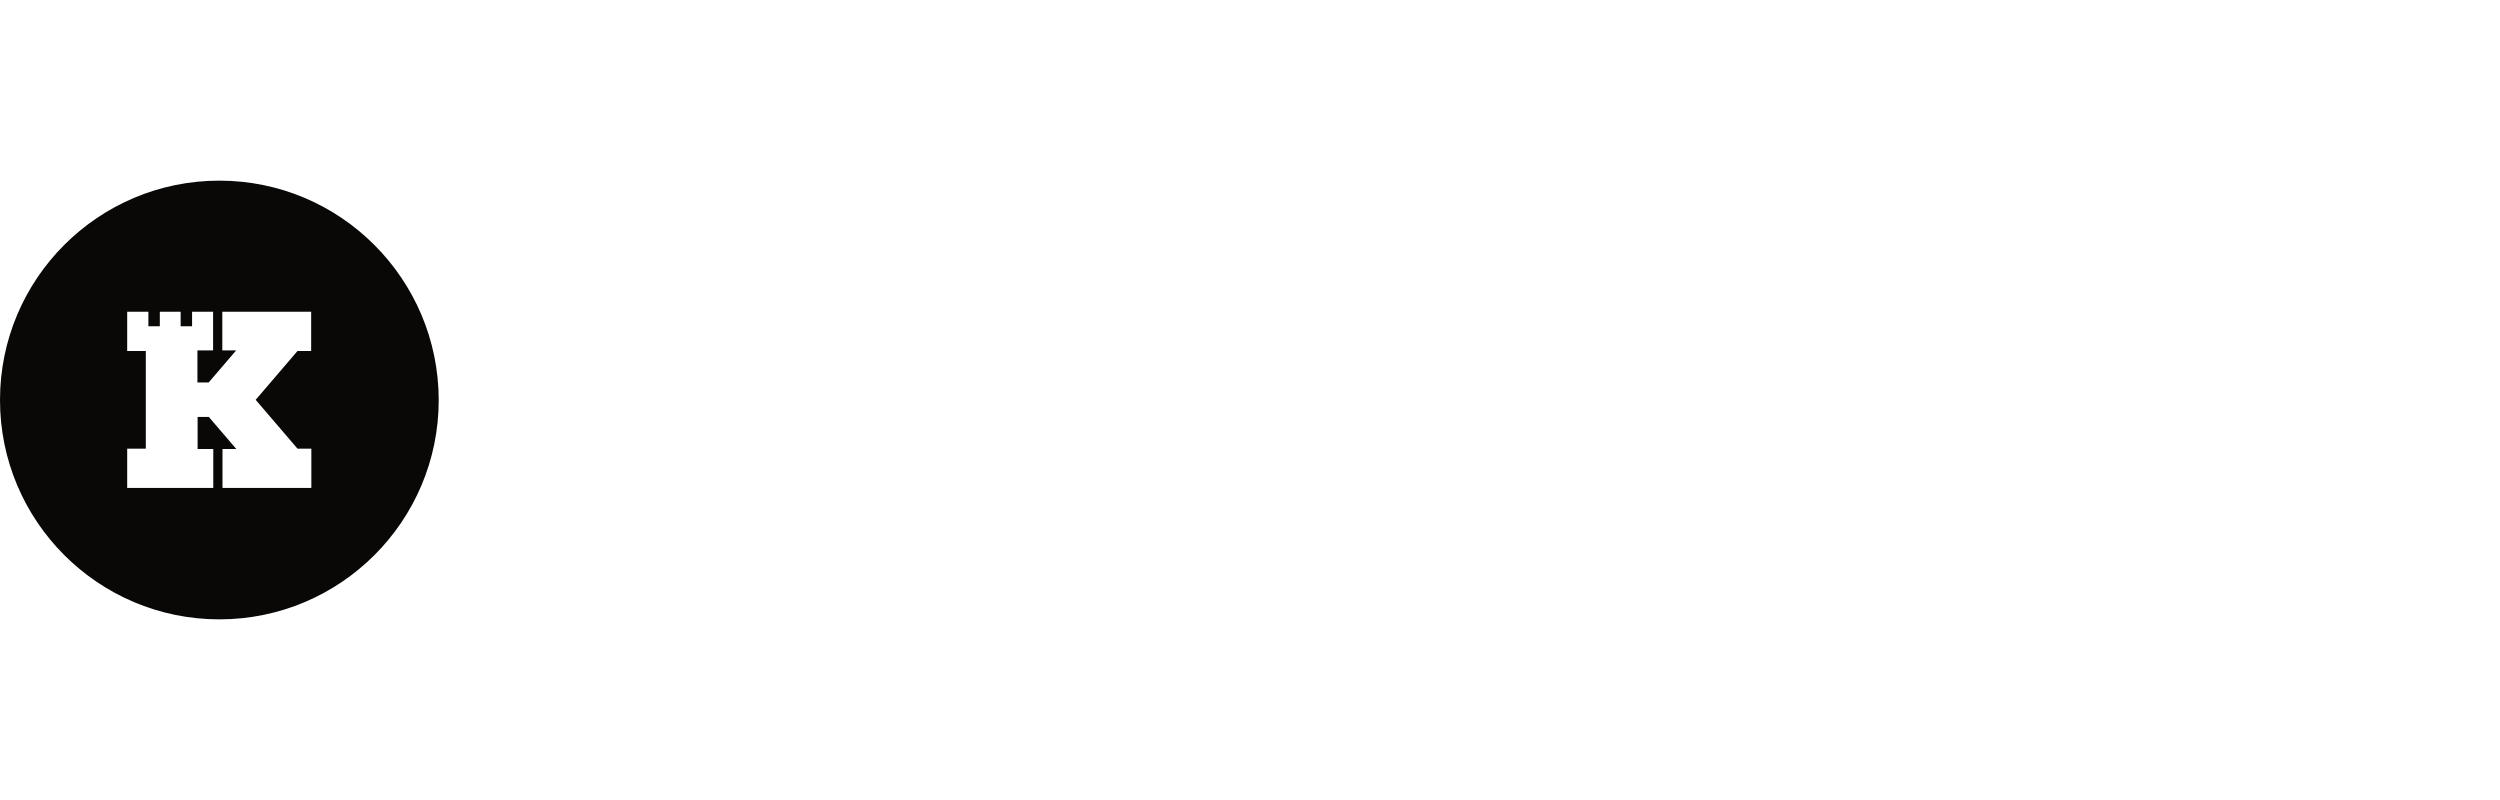
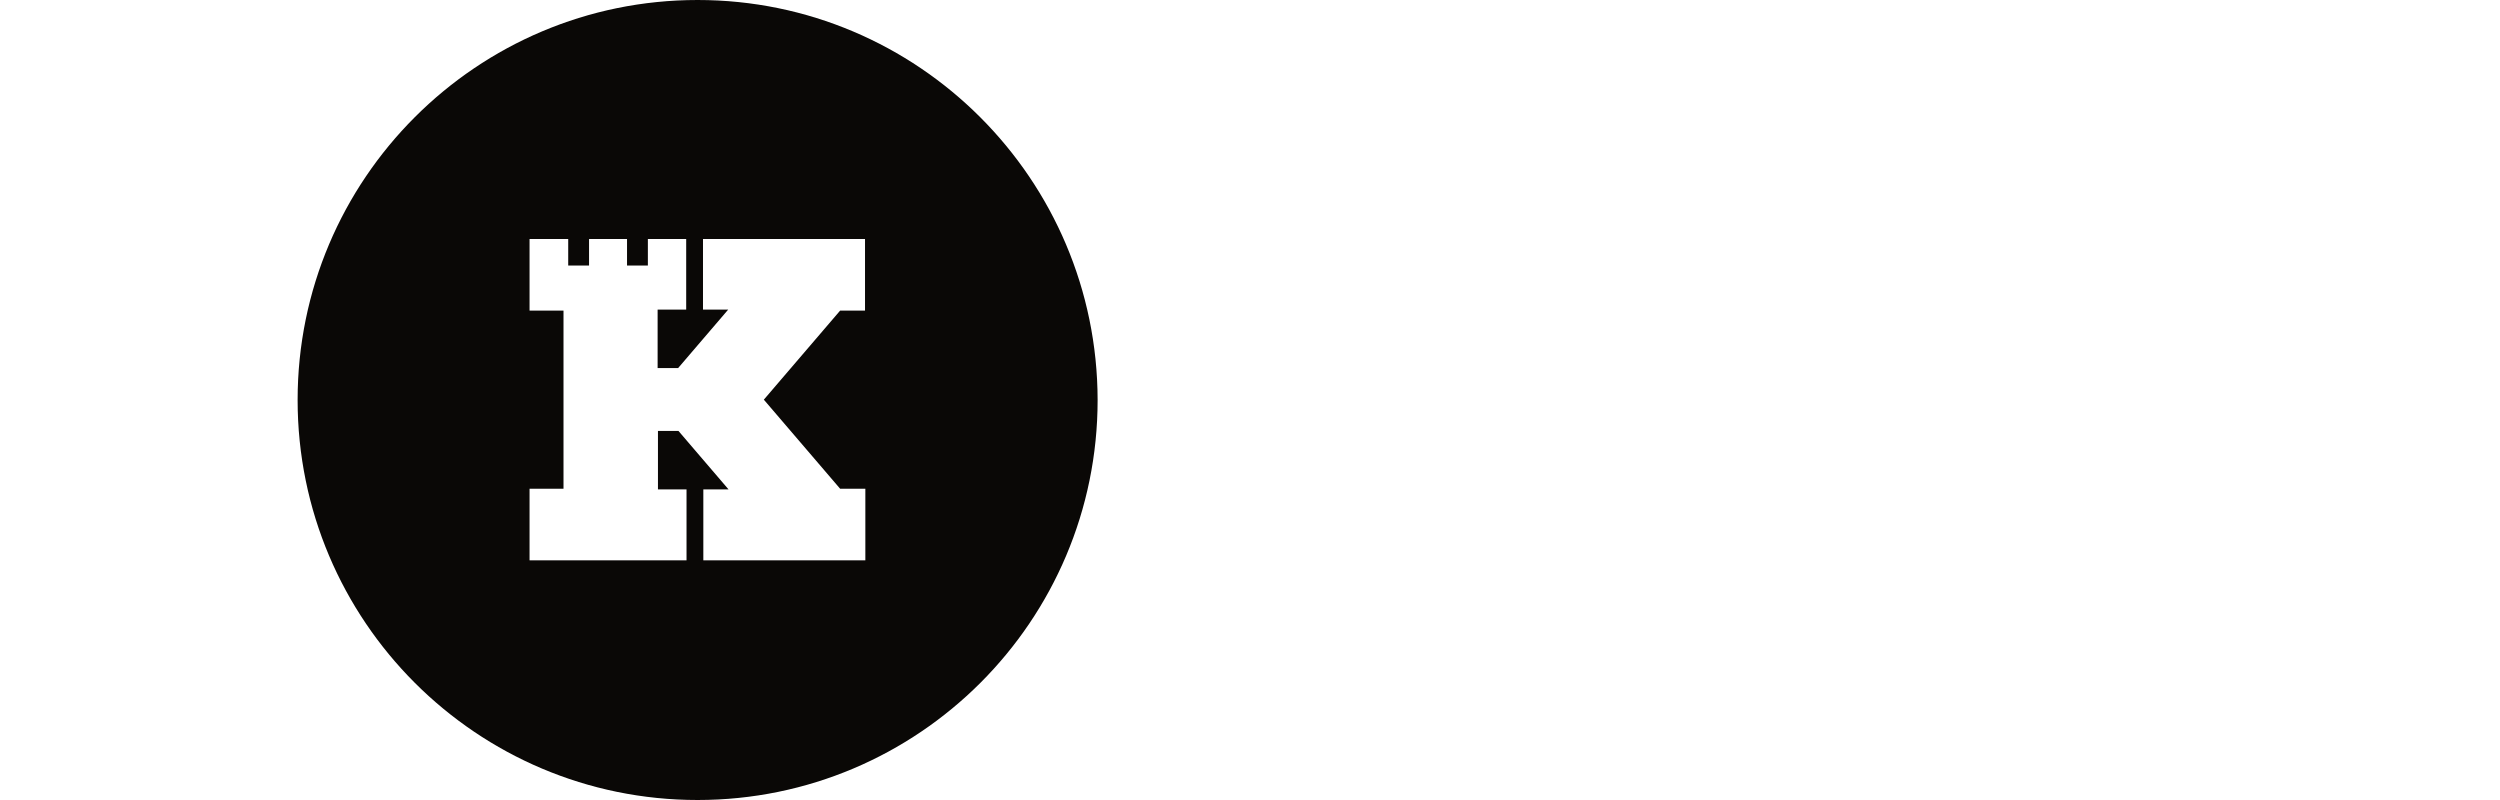
- <svg xmlns="http://www.w3.org/2000/svg" width="250px" height="80px" viewBox="0 0 718 126" fill="none">
+ <svg xmlns="http://www.w3.org/2000/svg" width="250px" height="80px" viewBox="0 0 300 126" fill="none">
  <path d="M63 0C28.218 0 0 28.218 0 63C0 97.782 28.218 126 63 126C97.782 126 126 97.782 126 63C125.947 28.218 97.729 0 63 0ZM89.418 48.918H85.447L73.429 62.947L85.447 76.977H89.418V88.253H63.9V77.082H67.871L59.982 67.871H56.753V77.082H61.253V88.253H36.529V76.977H41.877V63V48.918H36.529V37.641H42.618V41.824H45.9V37.641H51.882V41.824H55.165V37.641H61.2V48.759H56.7V57.971H59.929L67.818 48.759H63.847V37.641H89.365V48.918H89.418Z" fill="#0A0806" />
</svg>
